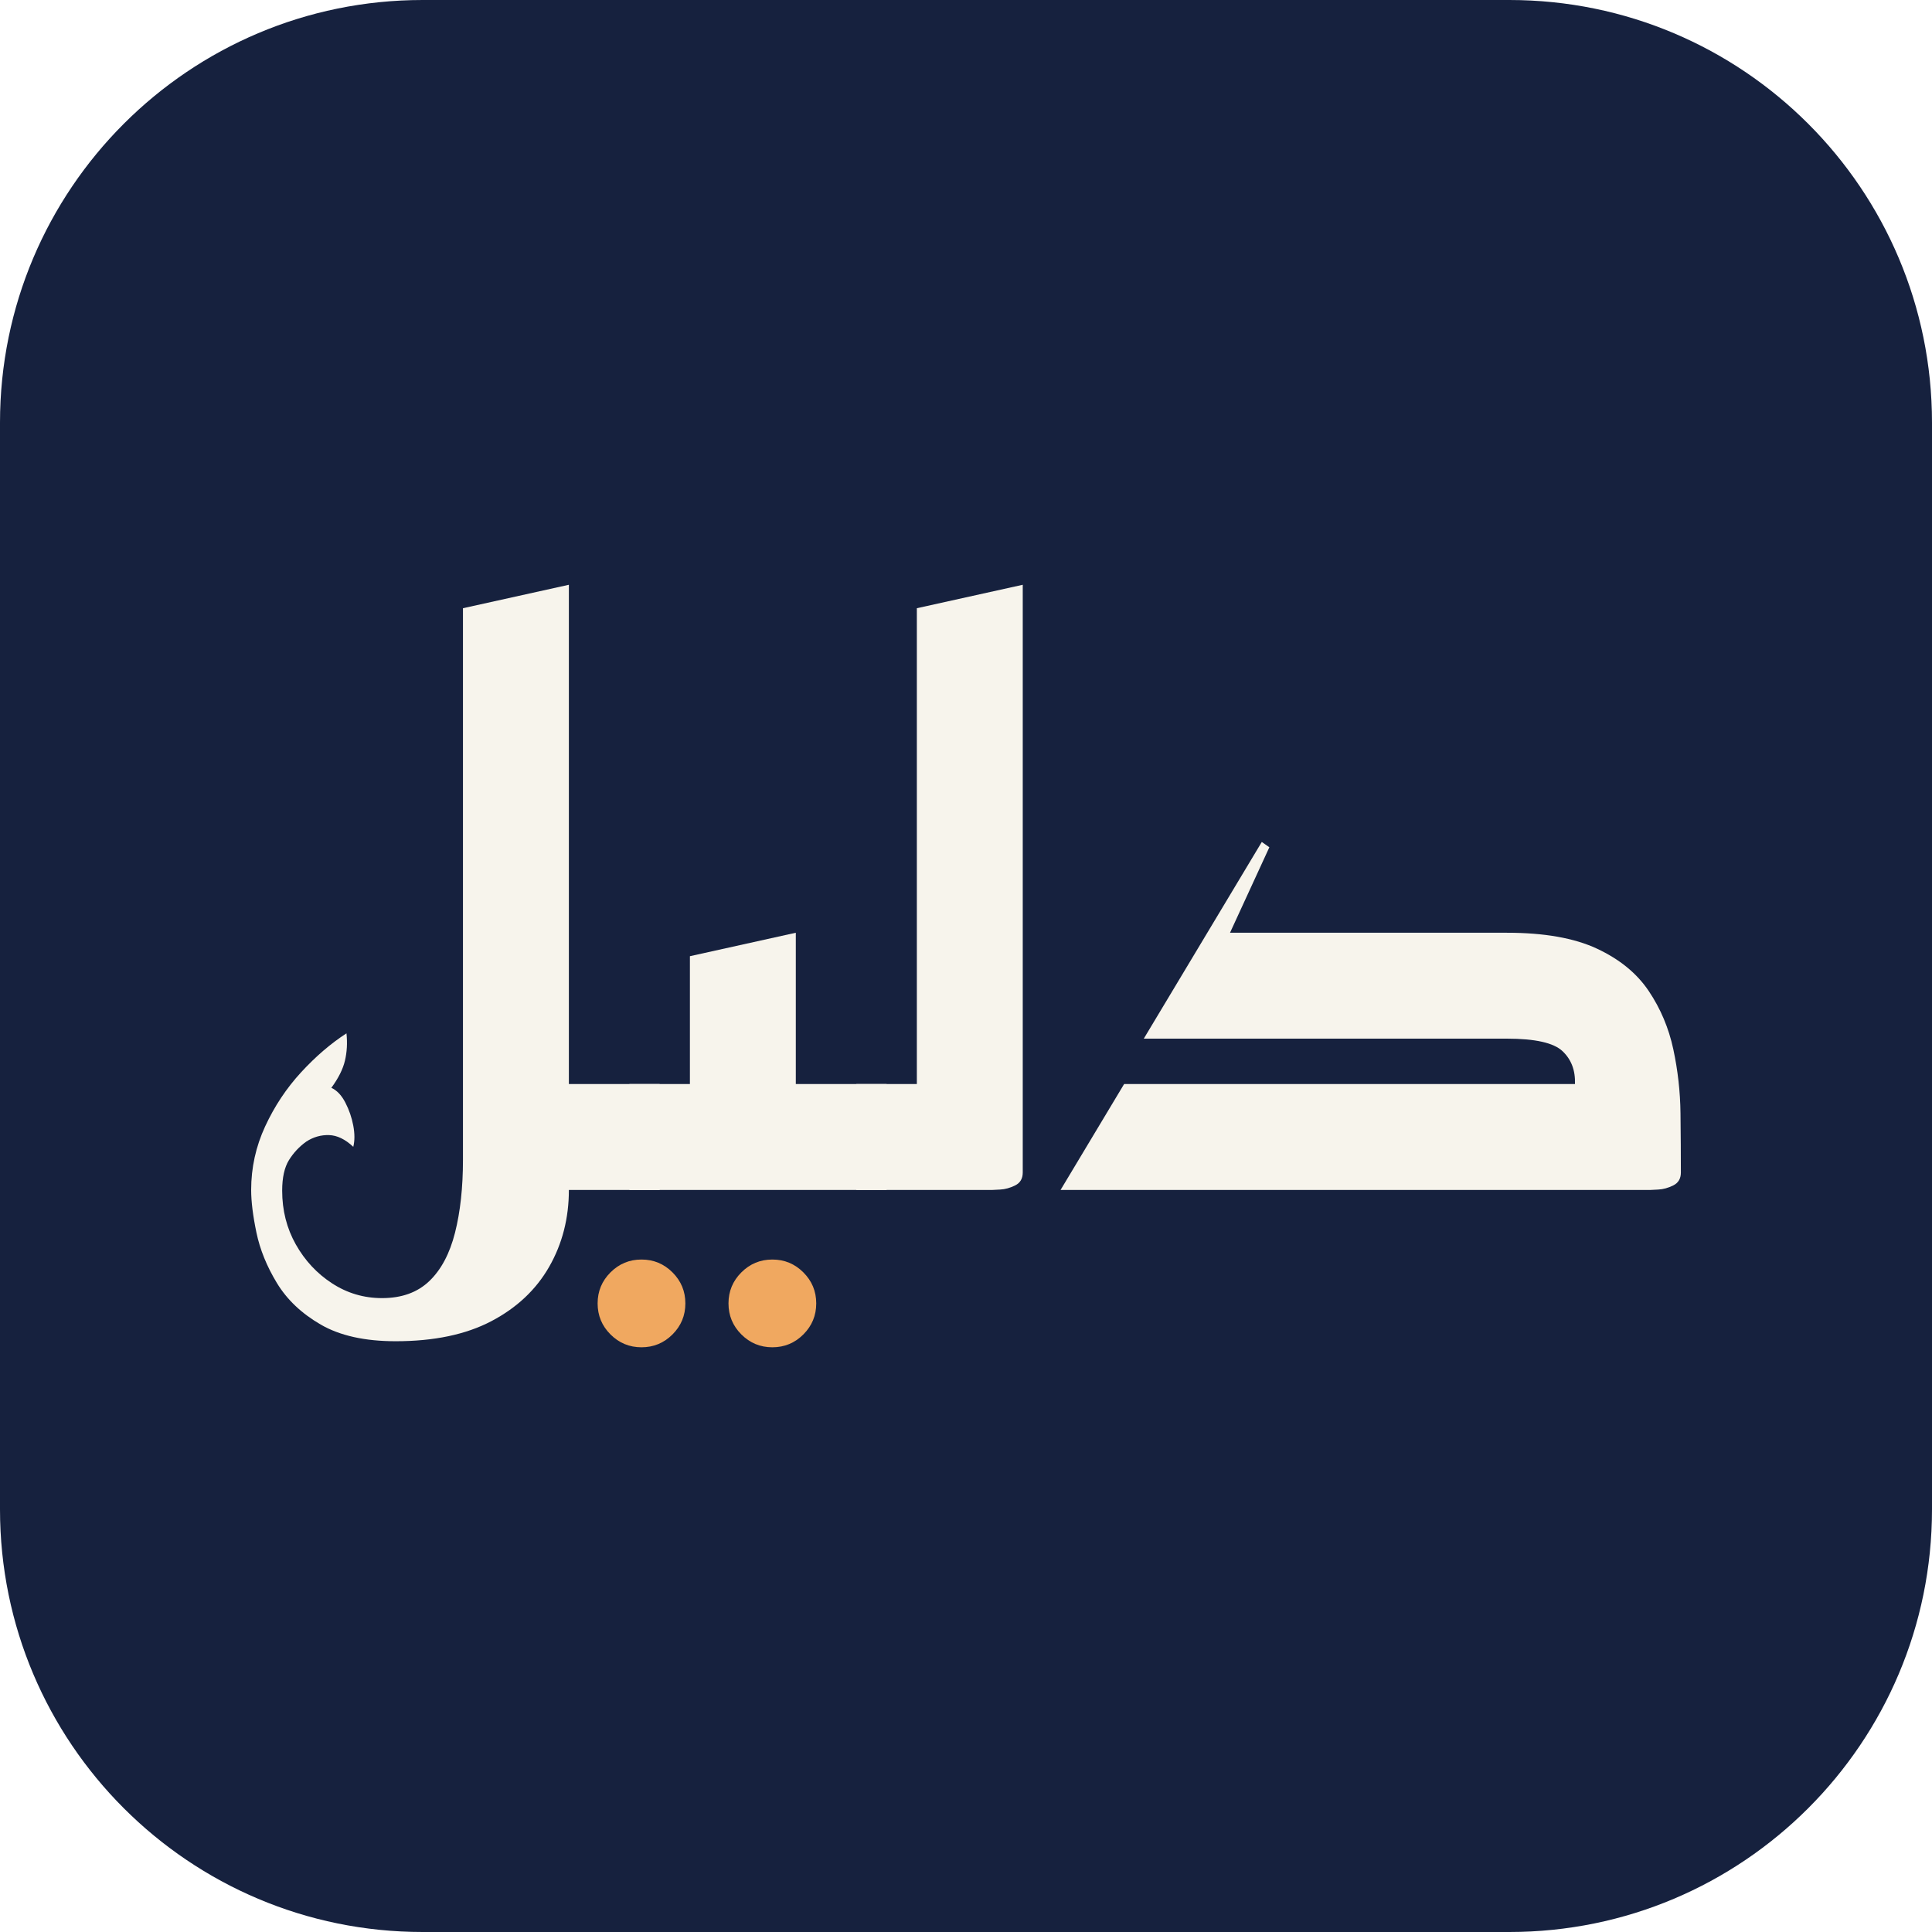
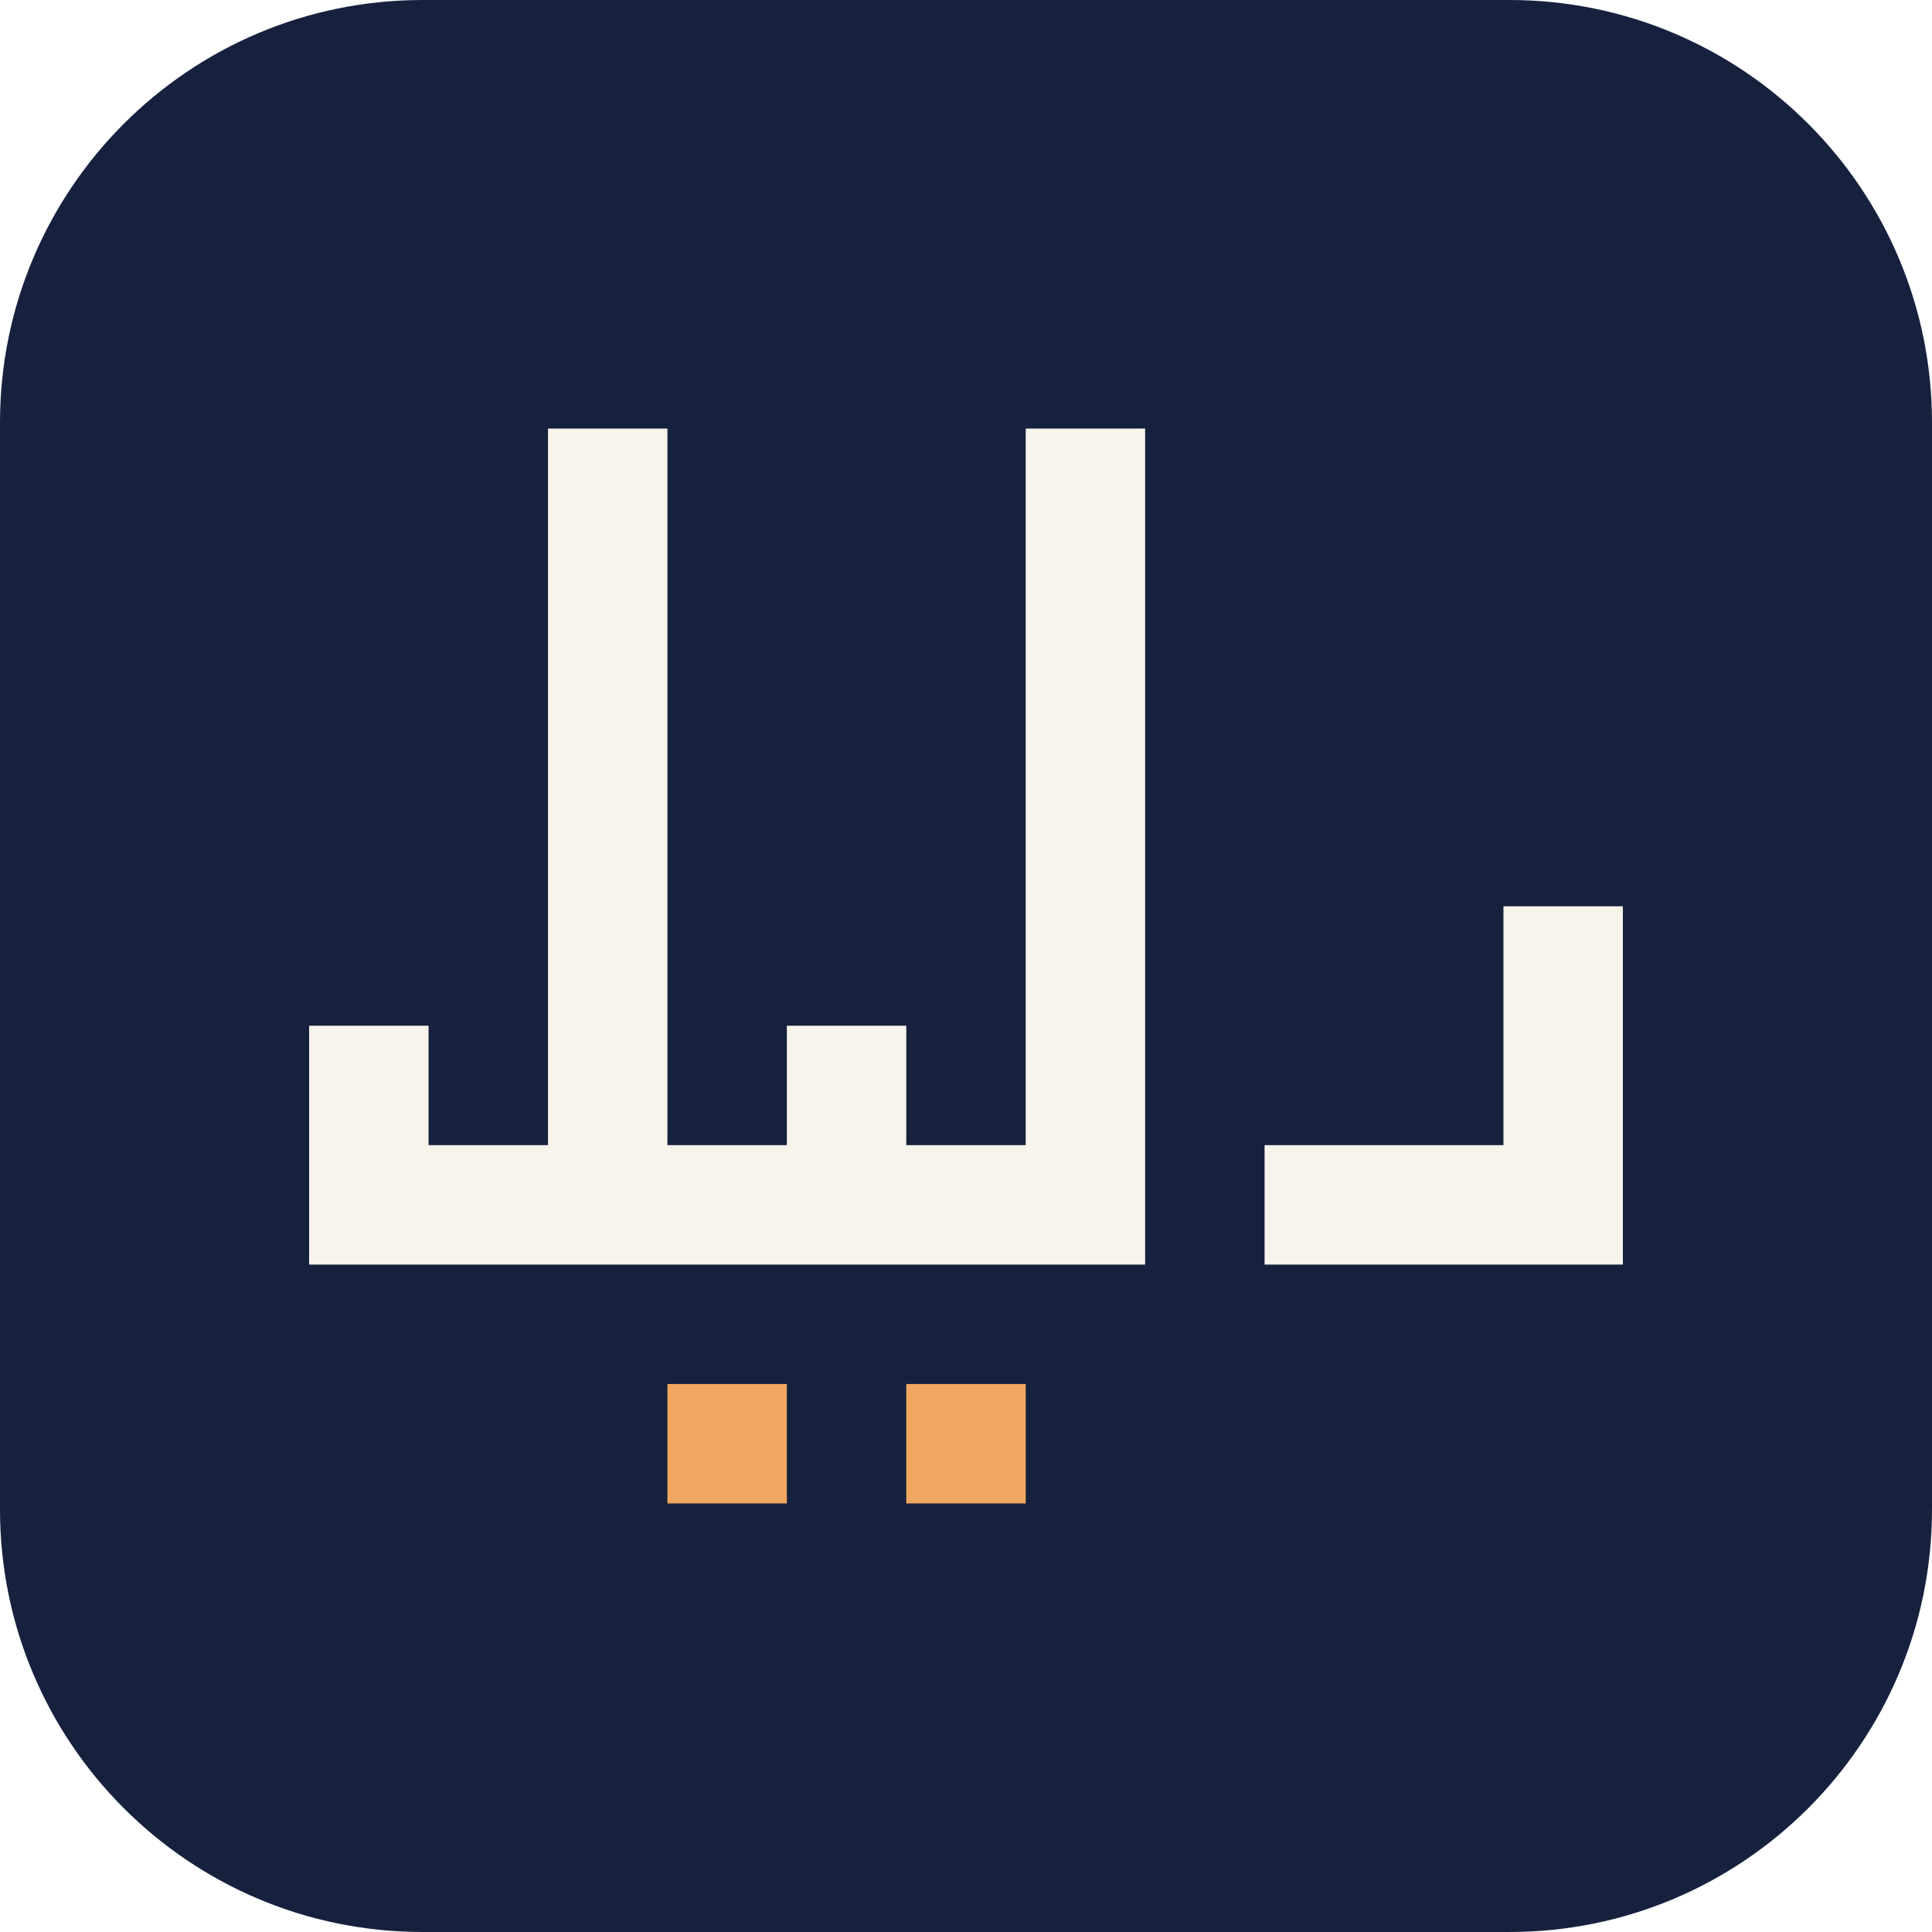
<svg xmlns="http://www.w3.org/2000/svg" viewBox="0 0 512 512" width="512" height="512">
  <rect width="512" height="512" rx="112" fill="#16213E" />
-   <g transform="translate(66.56,154.97) scale(0.20047,-0.20047) translate(-25,-800)">
-     <path d="M395 0V140H565V0ZM305 40V769L445 800V0ZM216 -200Q155 -200 117.0 -178.0Q79 -156 59.0 -123.0Q39 -90 32.0 -56.5Q25 -23 25 0Q25 44 43.5 84.0Q62 124 91.0 155.5Q120 187 151 207Q153 188 149.0 171.0Q145 154 131 135Q142 130 149.5 115.5Q157 101 160.0 85.0Q163 69 160 57Q144 72 128.0 72.5Q112 73 98 64Q84 54 75.0 39.5Q66 25 66 -1Q66 -40 84.0 -72.0Q102 -104 132.0 -123.5Q162 -143 198 -143Q237 -143 260.5 -120.5Q284 -98 294.5 -56.5Q305 -15 305 40V309L445 340V0Q445 -56 419.0 -101.5Q393 -147 342.5 -173.5Q292 -200 216 -200Z" fill="#F7F4EC" />
-     <path d="M645 0V140H865V0ZM525 0V140H605V309L745 340V23Q745 11 735.0 6.0Q725 1 715.0 0.5Q705 0 705 0Z" fill="#F7F4EC" />
-     <path d="M825 0V140H905V769L1045 800V23Q1045 11 1035.0 6.0Q1025 1 1015.0 0.5Q1005 0 1005 0Z" fill="#F7F4EC" />
-     <path d="M1095 0 1179 140H1775Q1776 167 1758.5 183.5Q1741 200 1685 200H1205L1361 460L1371 453L1319 340H1685Q1759 340 1804.0 319.0Q1849 298 1872.5 263.0Q1896 228 1905.0 186.0Q1914 144 1914.5 101.5Q1915 59 1915 23Q1915 11 1905.0 6.0Q1895 1 1885.0 0.5Q1875 0 1875 0Z" fill="#F7F4EC" />
-     <path d="M714 -208Q690 -208 673.0 -191.0Q656 -174 656 -150Q656 -126 673.0 -109.0Q690 -92 714 -92Q738 -92 755.0 -109.0Q772 -126 772 -150Q772 -174 755.0 -191.0Q738 -208 714 -208ZM541 -208Q517 -208 500.0 -191.0Q483 -174 483 -150Q483 -126 500.0 -109.0Q517 -92 541 -92Q565 -92 582.0 -109.0Q599 -126 599 -150Q599 -174 582.0 -191.0Q565 -208 541 -208Z" fill="#F0A860" />
-   </g>
+   <path d="M145.222 303.476 L113.571 303.476 L113.571 271.825 L81.920 271.825 L81.920 303.476 L81.920 335.127 L303.476 335.127 L303.476 303.476 L303.476 113.571 L271.825 113.571 L271.825 303.476 L240.175 303.476 L240.175 271.825 L208.524 271.825 L208.524 303.476 L176.873 303.476 L176.873 113.571 L145.222 113.571 ZM430.080 335.127 L430.080 240.175 L398.429 240.175 L398.429 303.476 L335.127 303.476 L335.127 335.127 L398.429 335.127 Z" fill="#F7F4EC" />
+   <path d="M176.873 366.778 L176.873 398.429 L208.524 398.429 L208.524 366.778 ZM240.175 366.778 L240.175 398.429 L271.825 398.429 L271.825 366.778 Z" fill="#F0A860" />
</svg>
